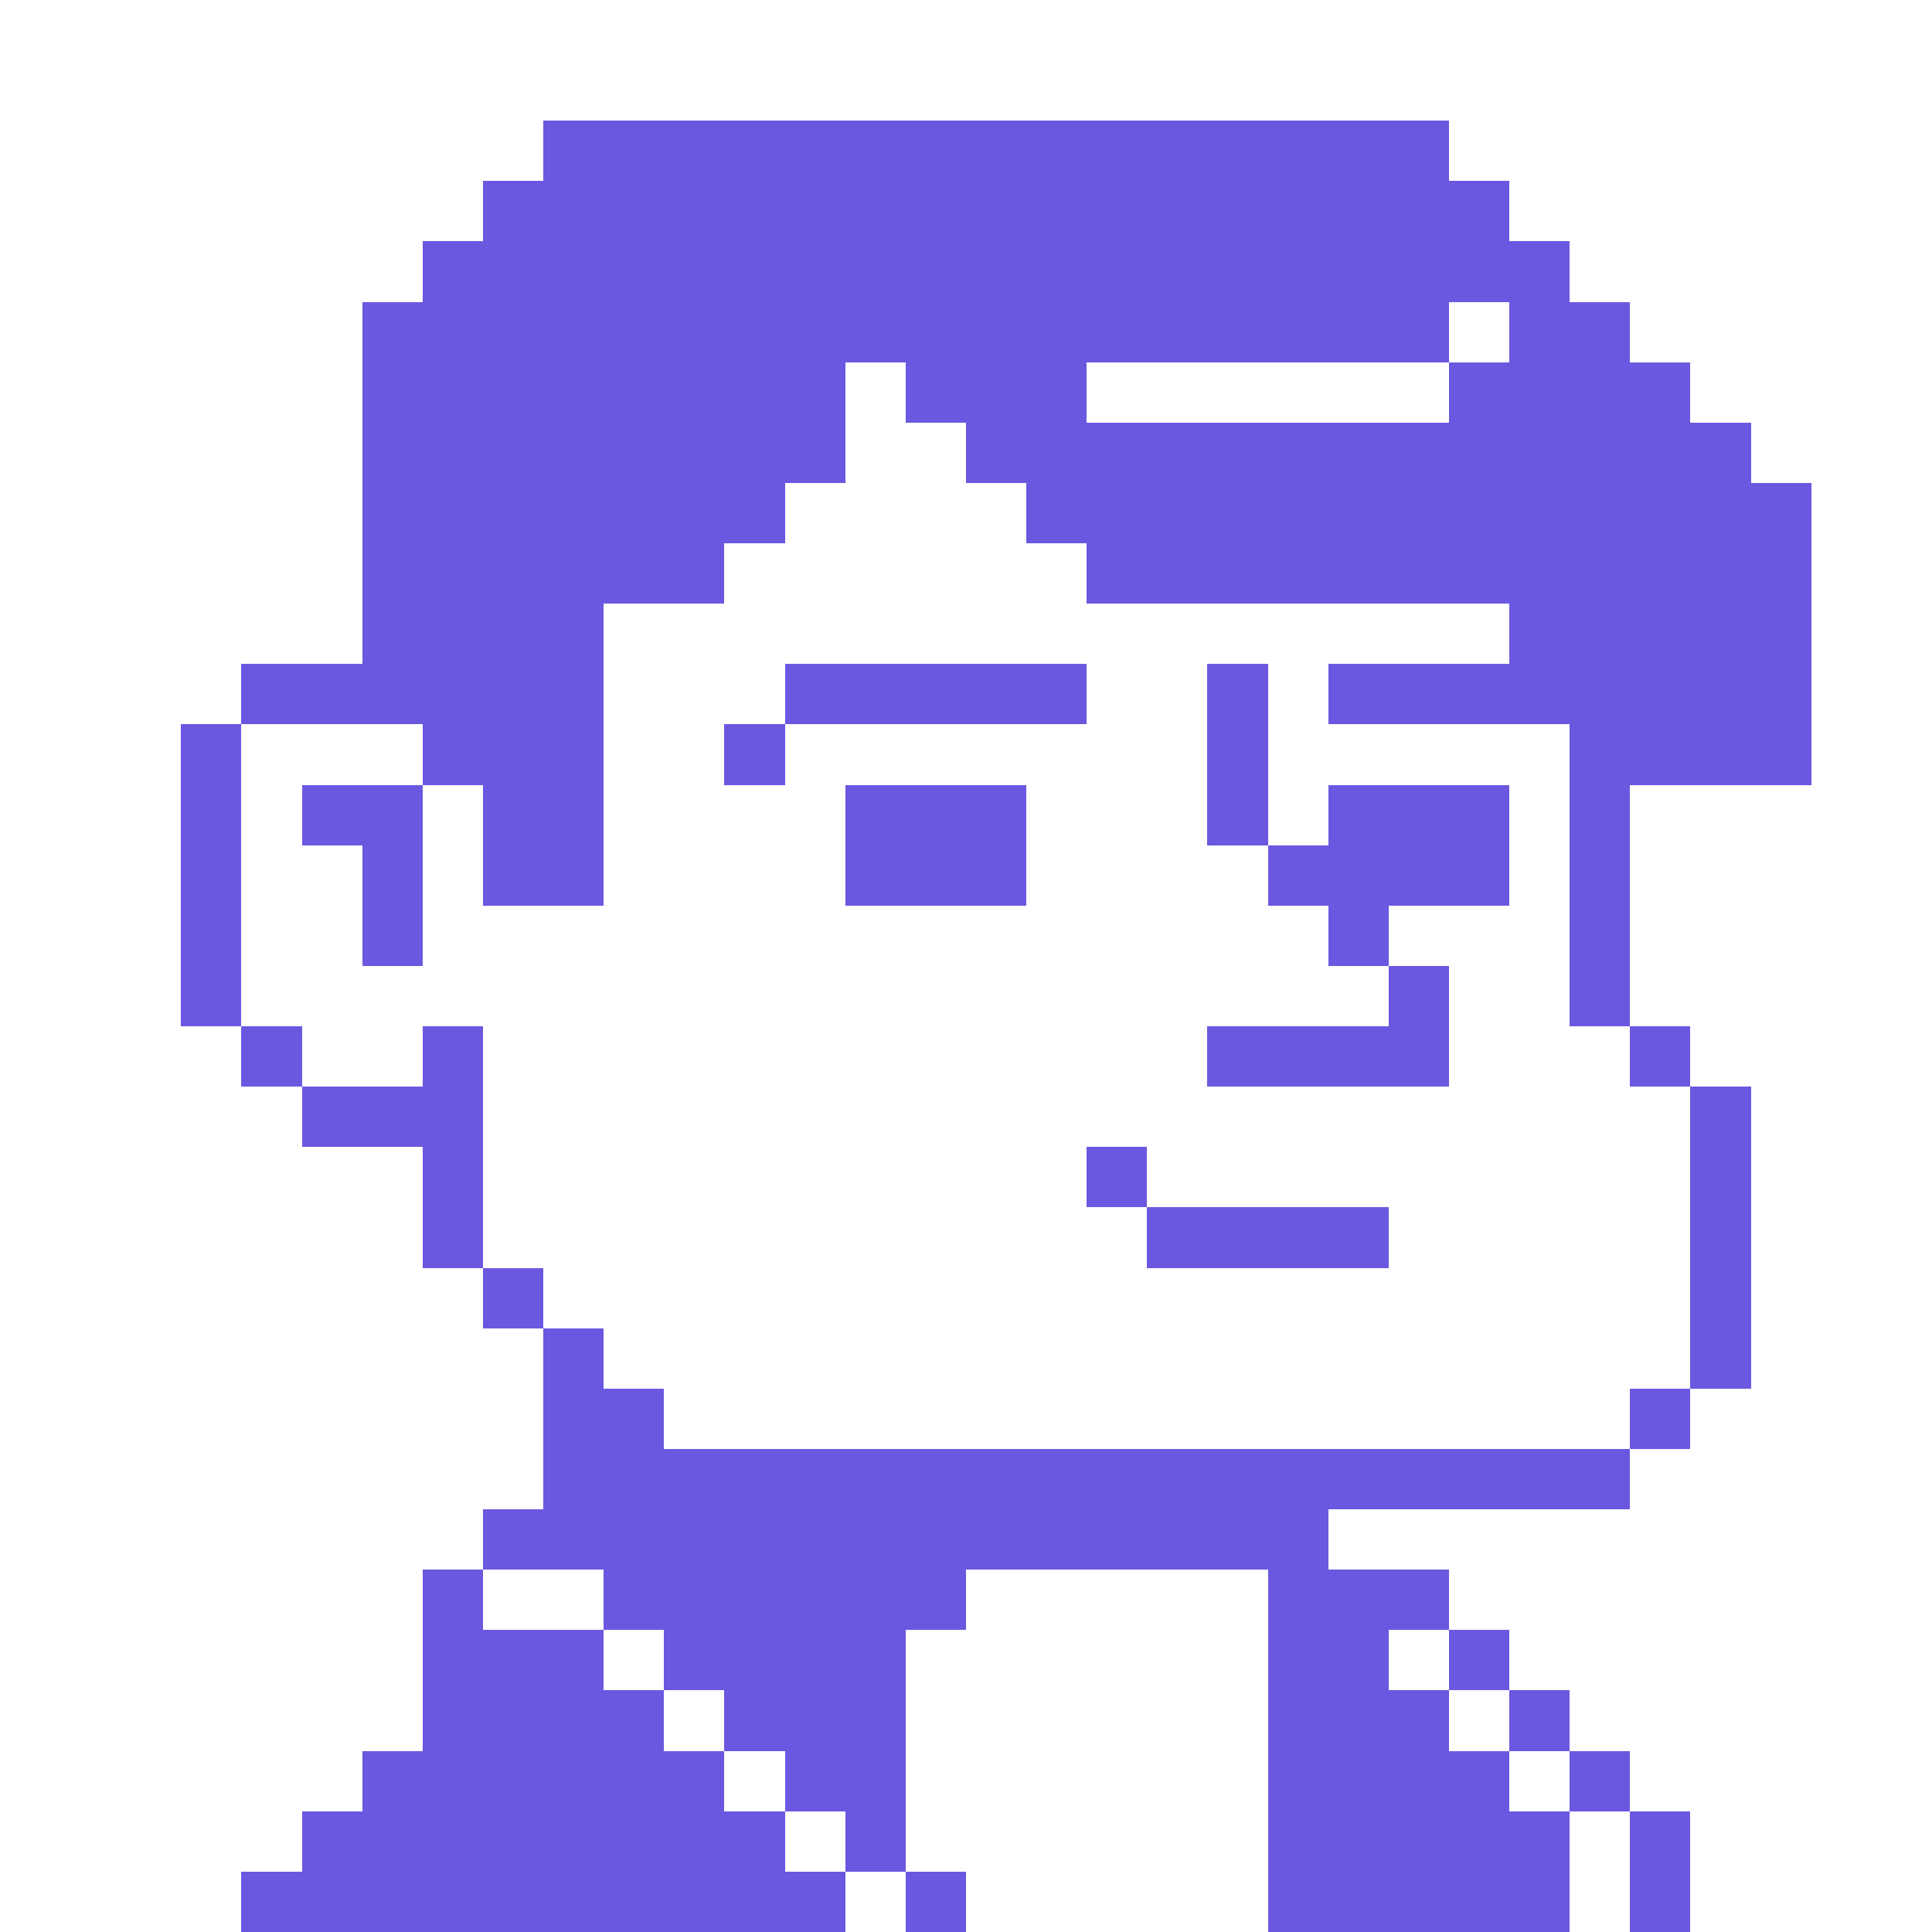
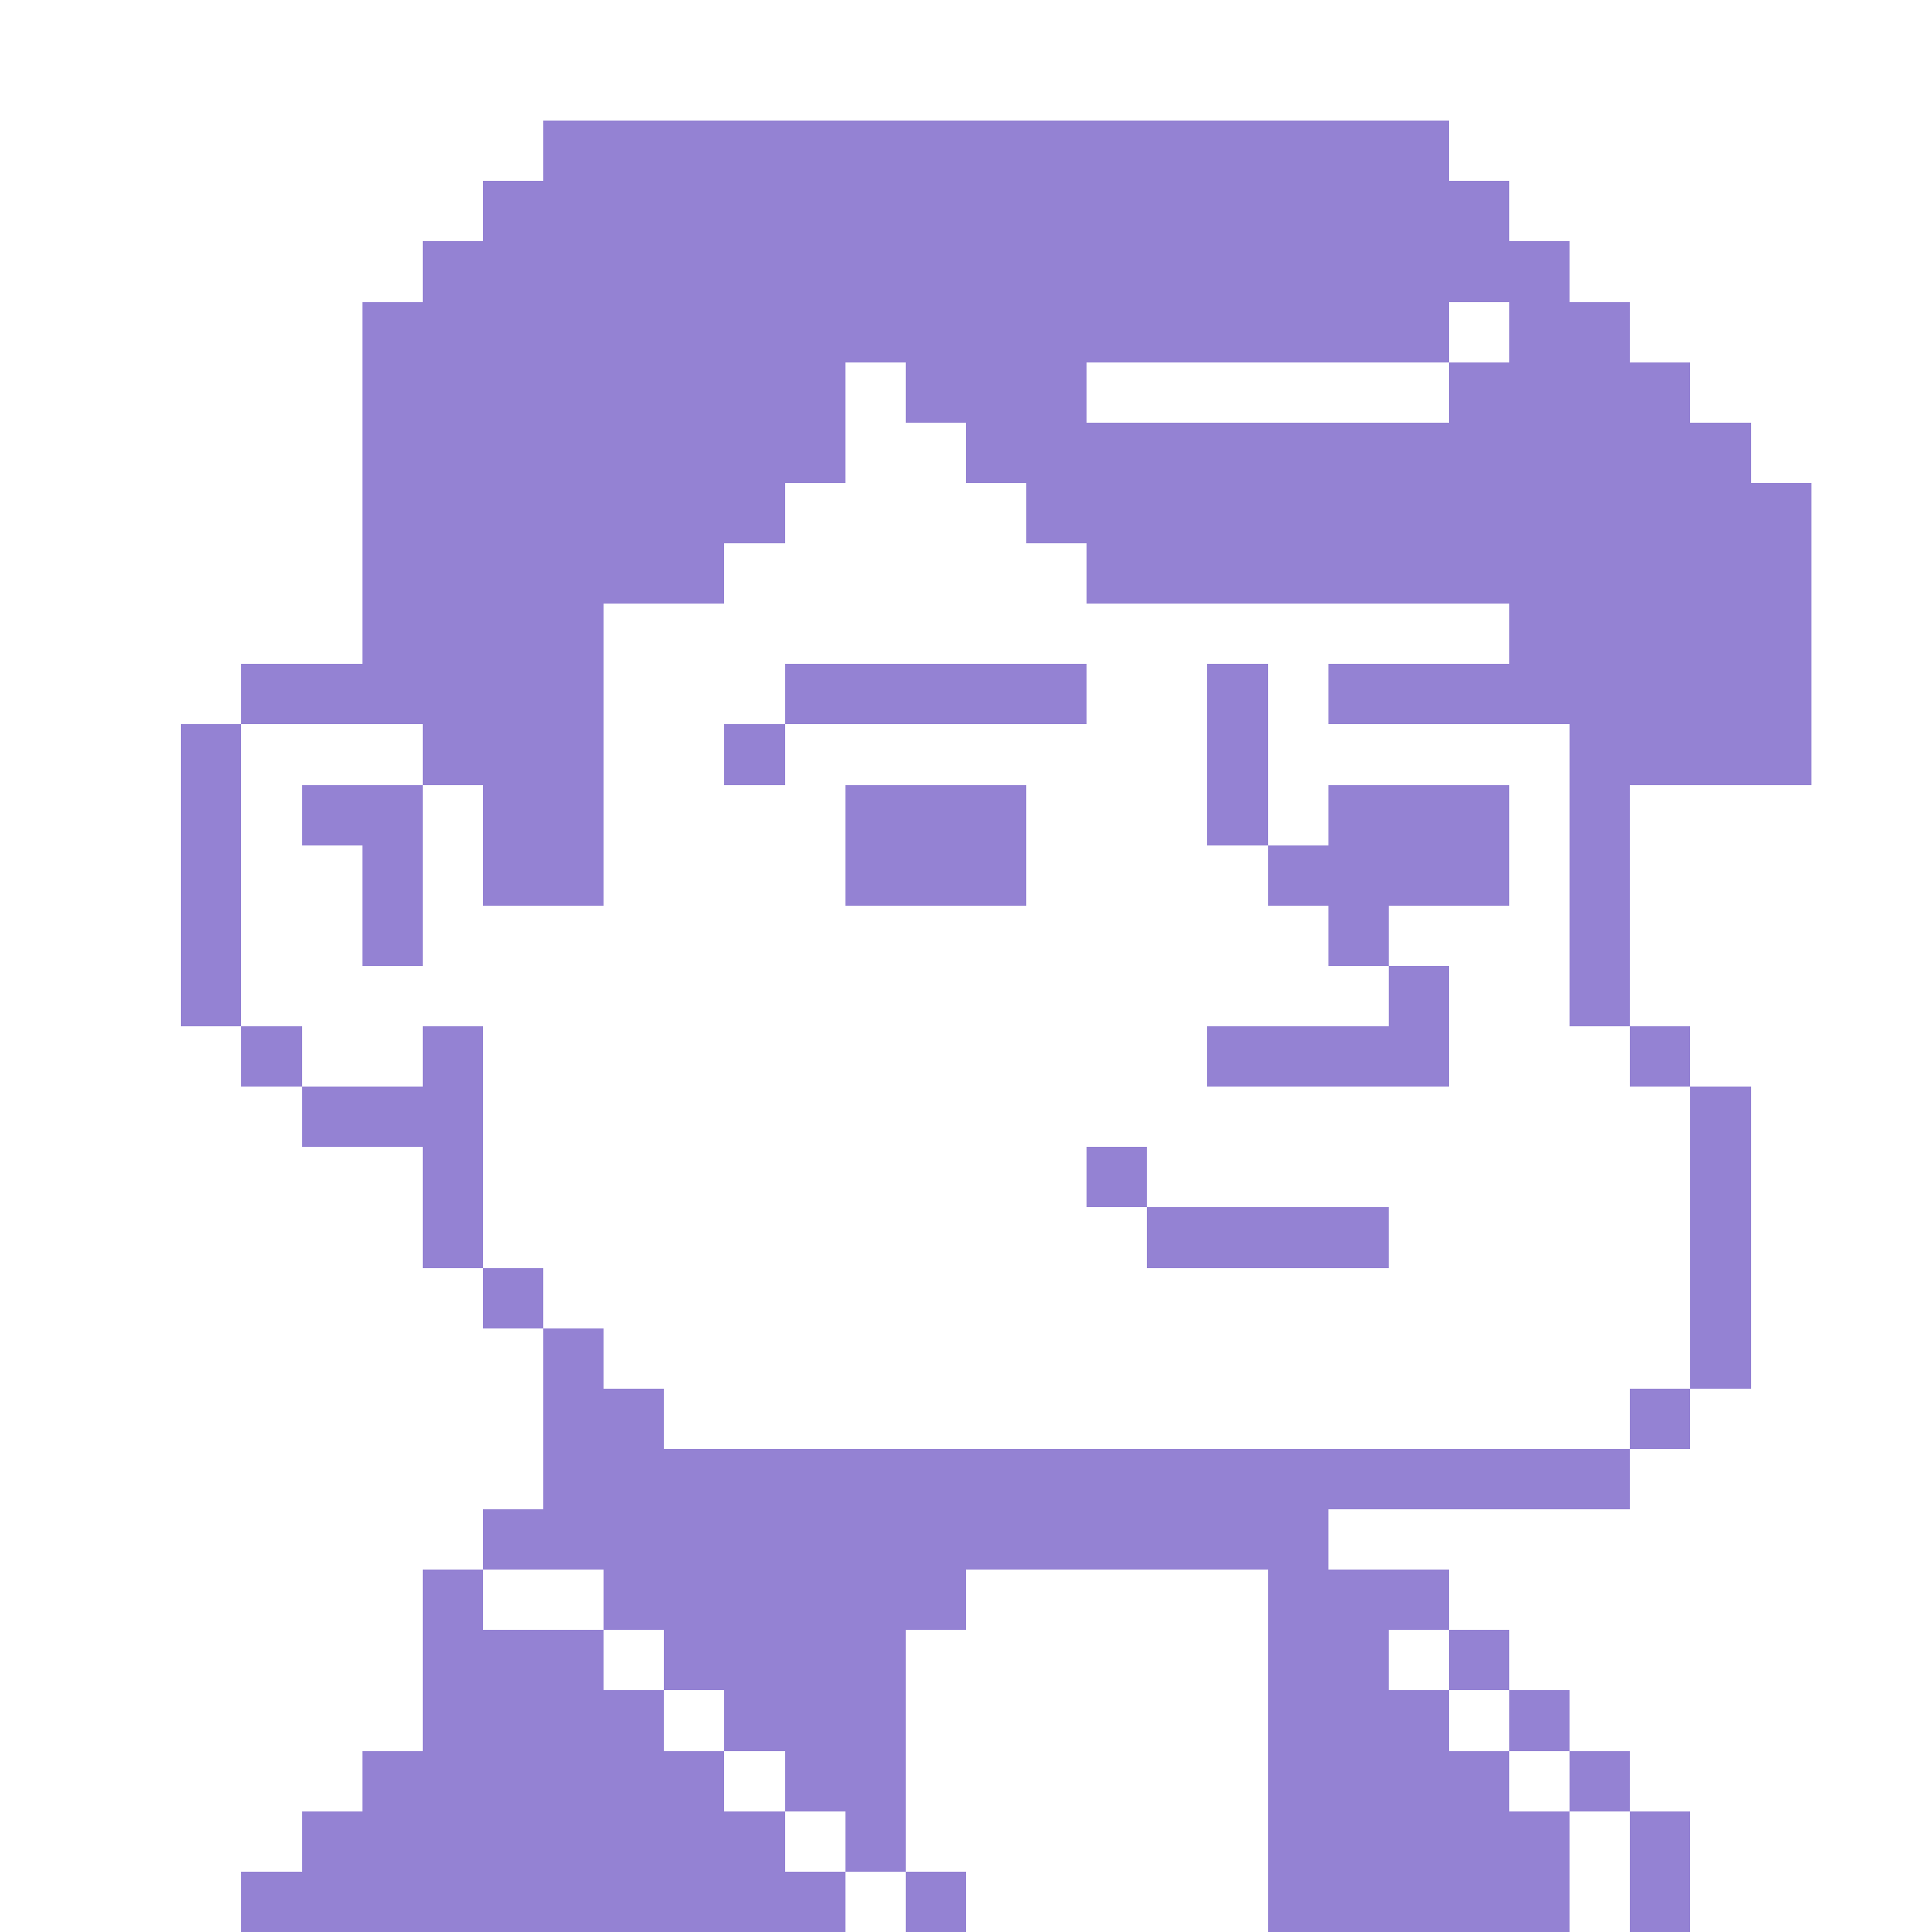
<svg xmlns="http://www.w3.org/2000/svg" viewBox="0 0 32 32" width="256" height="256" shape-rendering="crispEdges">
-   <path fill="#6A58E0" d="M9 2h15v1h-15zM8 3h17v1h-17zM7 4h19v1h-19zM6 5h18v1h-18zM25 5h2v1h-2zM6 6h8v1h-8zM15 6h3v1h-3zM24 6h4v1h-4zM6 7h8v1h-8zM16 7h13v1h-13zM6 8h7v1h-7zM17 8h13v1h-13zM6 9h6v1h-6zM18 9h12v1h-12zM6 10h4v1h-4zM25 10h5v1h-5zM4 11h6v1h-6zM13 11h5v1h-5zM20 11h1v1h-1zM22 11h8v1h-8zM3 12h1v1h-1zM7 12h3v1h-3zM12 12h1v1h-1zM20 12h1v1h-1zM26 12h4v1h-4zM3 13h1v1h-1zM5 13h2v1h-2zM8 13h2v1h-2zM14 13h3v1h-3zM20 13h1v1h-1zM22 13h3v1h-3zM26 13h1v1h-1zM3 14h1v1h-1zM6 14h1v1h-1zM8 14h2v1h-2zM14 14h3v1h-3zM21 14h4v1h-4zM26 14h1v1h-1zM3 15h1v1h-1zM6 15h1v1h-1zM22 15h1v1h-1zM26 15h1v1h-1zM3 16h1v1h-1zM23 16h1v1h-1zM26 16h1v1h-1zM4 17h1v1h-1zM7 17h1v1h-1zM20 17h4v1h-4zM27 17h1v1h-1zM5 18h3v1h-3zM28 18h1v1h-1zM7 19h1v1h-1zM18 19h1v1h-1zM28 19h1v1h-1zM7 20h1v1h-1zM19 20h4v1h-4zM28 20h1v1h-1zM8 21h1v1h-1zM28 21h1v1h-1zM9 22h1v1h-1zM28 22h1v1h-1zM9 23h2v1h-2zM27 23h1v1h-1zM9 24h18v1h-18zM8 25h14v1h-14zM7 26h1v1h-1zM10 26h6v1h-6zM21 26h3v1h-3zM7 27h3v1h-3zM11 27h4v1h-4zM21 27h2v1h-2zM24 27h1v1h-1zM7 28h4v1h-4zM12 28h3v1h-3zM21 28h3v1h-3zM25 28h1v1h-1zM6 29h6v1h-6zM13 29h2v1h-2zM21 29h4v1h-4zM26 29h1v1h-1zM5 30h8v1h-8zM14 30h1v1h-1zM21 30h5v1h-5zM27 30h1v1h-1zM4 31h10v1h-10zM15 31h1v1h-1zM21 31h5v1h-5zM27 31h1v1h-1z" />
+   <path fill="#9482D3" d="M9 2h15v1h-15zM8 3h17v1h-17zM7 4h19v1h-19zM6 5h18v1h-18zM25 5h2v1h-2zM6 6h8v1h-8zM15 6h3v1h-3zM24 6h4v1h-4zM6 7h8v1h-8zM16 7h13v1h-13zM6 8h7v1h-7zM17 8h13v1h-13zM6 9h6v1h-6zM18 9h12v1h-12zM6 10h4v1h-4zM25 10h5v1h-5zM4 11h6v1h-6zM13 11h5v1h-5zM20 11h1v1h-1zM22 11h8v1h-8zM3 12h1v1h-1zM7 12h3v1h-3zM12 12h1v1h-1zM20 12h1v1h-1zM26 12h4v1h-4zM3 13h1v1h-1zM5 13h2v1h-2zM8 13h2v1h-2zM14 13h3v1h-3zM20 13h1v1h-1zM22 13h3v1h-3zM26 13h1v1h-1zM3 14h1v1h-1zM6 14h1v1h-1zM8 14h2v1h-2zM14 14h3v1h-3zM21 14h4v1h-4zM26 14h1v1h-1zM3 15h1v1h-1zM6 15h1v1h-1zM22 15h1v1h-1zM26 15h1v1h-1zM3 16h1v1h-1zM23 16h1v1h-1zM26 16h1v1h-1zM4 17h1v1h-1zM7 17h1v1h-1zM20 17h4v1h-4zM27 17h1v1h-1zM5 18h3v1h-3zM28 18h1v1h-1zM7 19h1v1h-1zM18 19h1v1h-1zM28 19h1v1h-1zM7 20h1v1h-1zM19 20h4v1h-4zM28 20h1v1h-1zM8 21h1v1h-1zM28 21h1v1h-1zM9 22h1v1h-1zM28 22h1v1h-1zM9 23h2v1h-2zM27 23h1v1h-1zM9 24h18v1h-18zM8 25h14v1h-14zM7 26h1v1h-1zM10 26h6v1h-6zM21 26h3v1h-3zM7 27h3v1h-3zM11 27h4v1h-4zM21 27h2v1h-2zM24 27h1v1h-1zM7 28h4v1h-4zM12 28h3v1h-3zM21 28h3v1h-3zM25 28h1v1h-1zM6 29h6v1h-6zM13 29h2v1h-2zM21 29h4v1h-4zM26 29h1v1h-1zM5 30h8v1h-8zM14 30h1v1h-1zM21 30h5v1h-5zM27 30h1v1h-1zM4 31h10v1h-10zM15 31h1v1h-1zM21 31h5v1h-5zM27 31h1v1h-1z" />
</svg>
